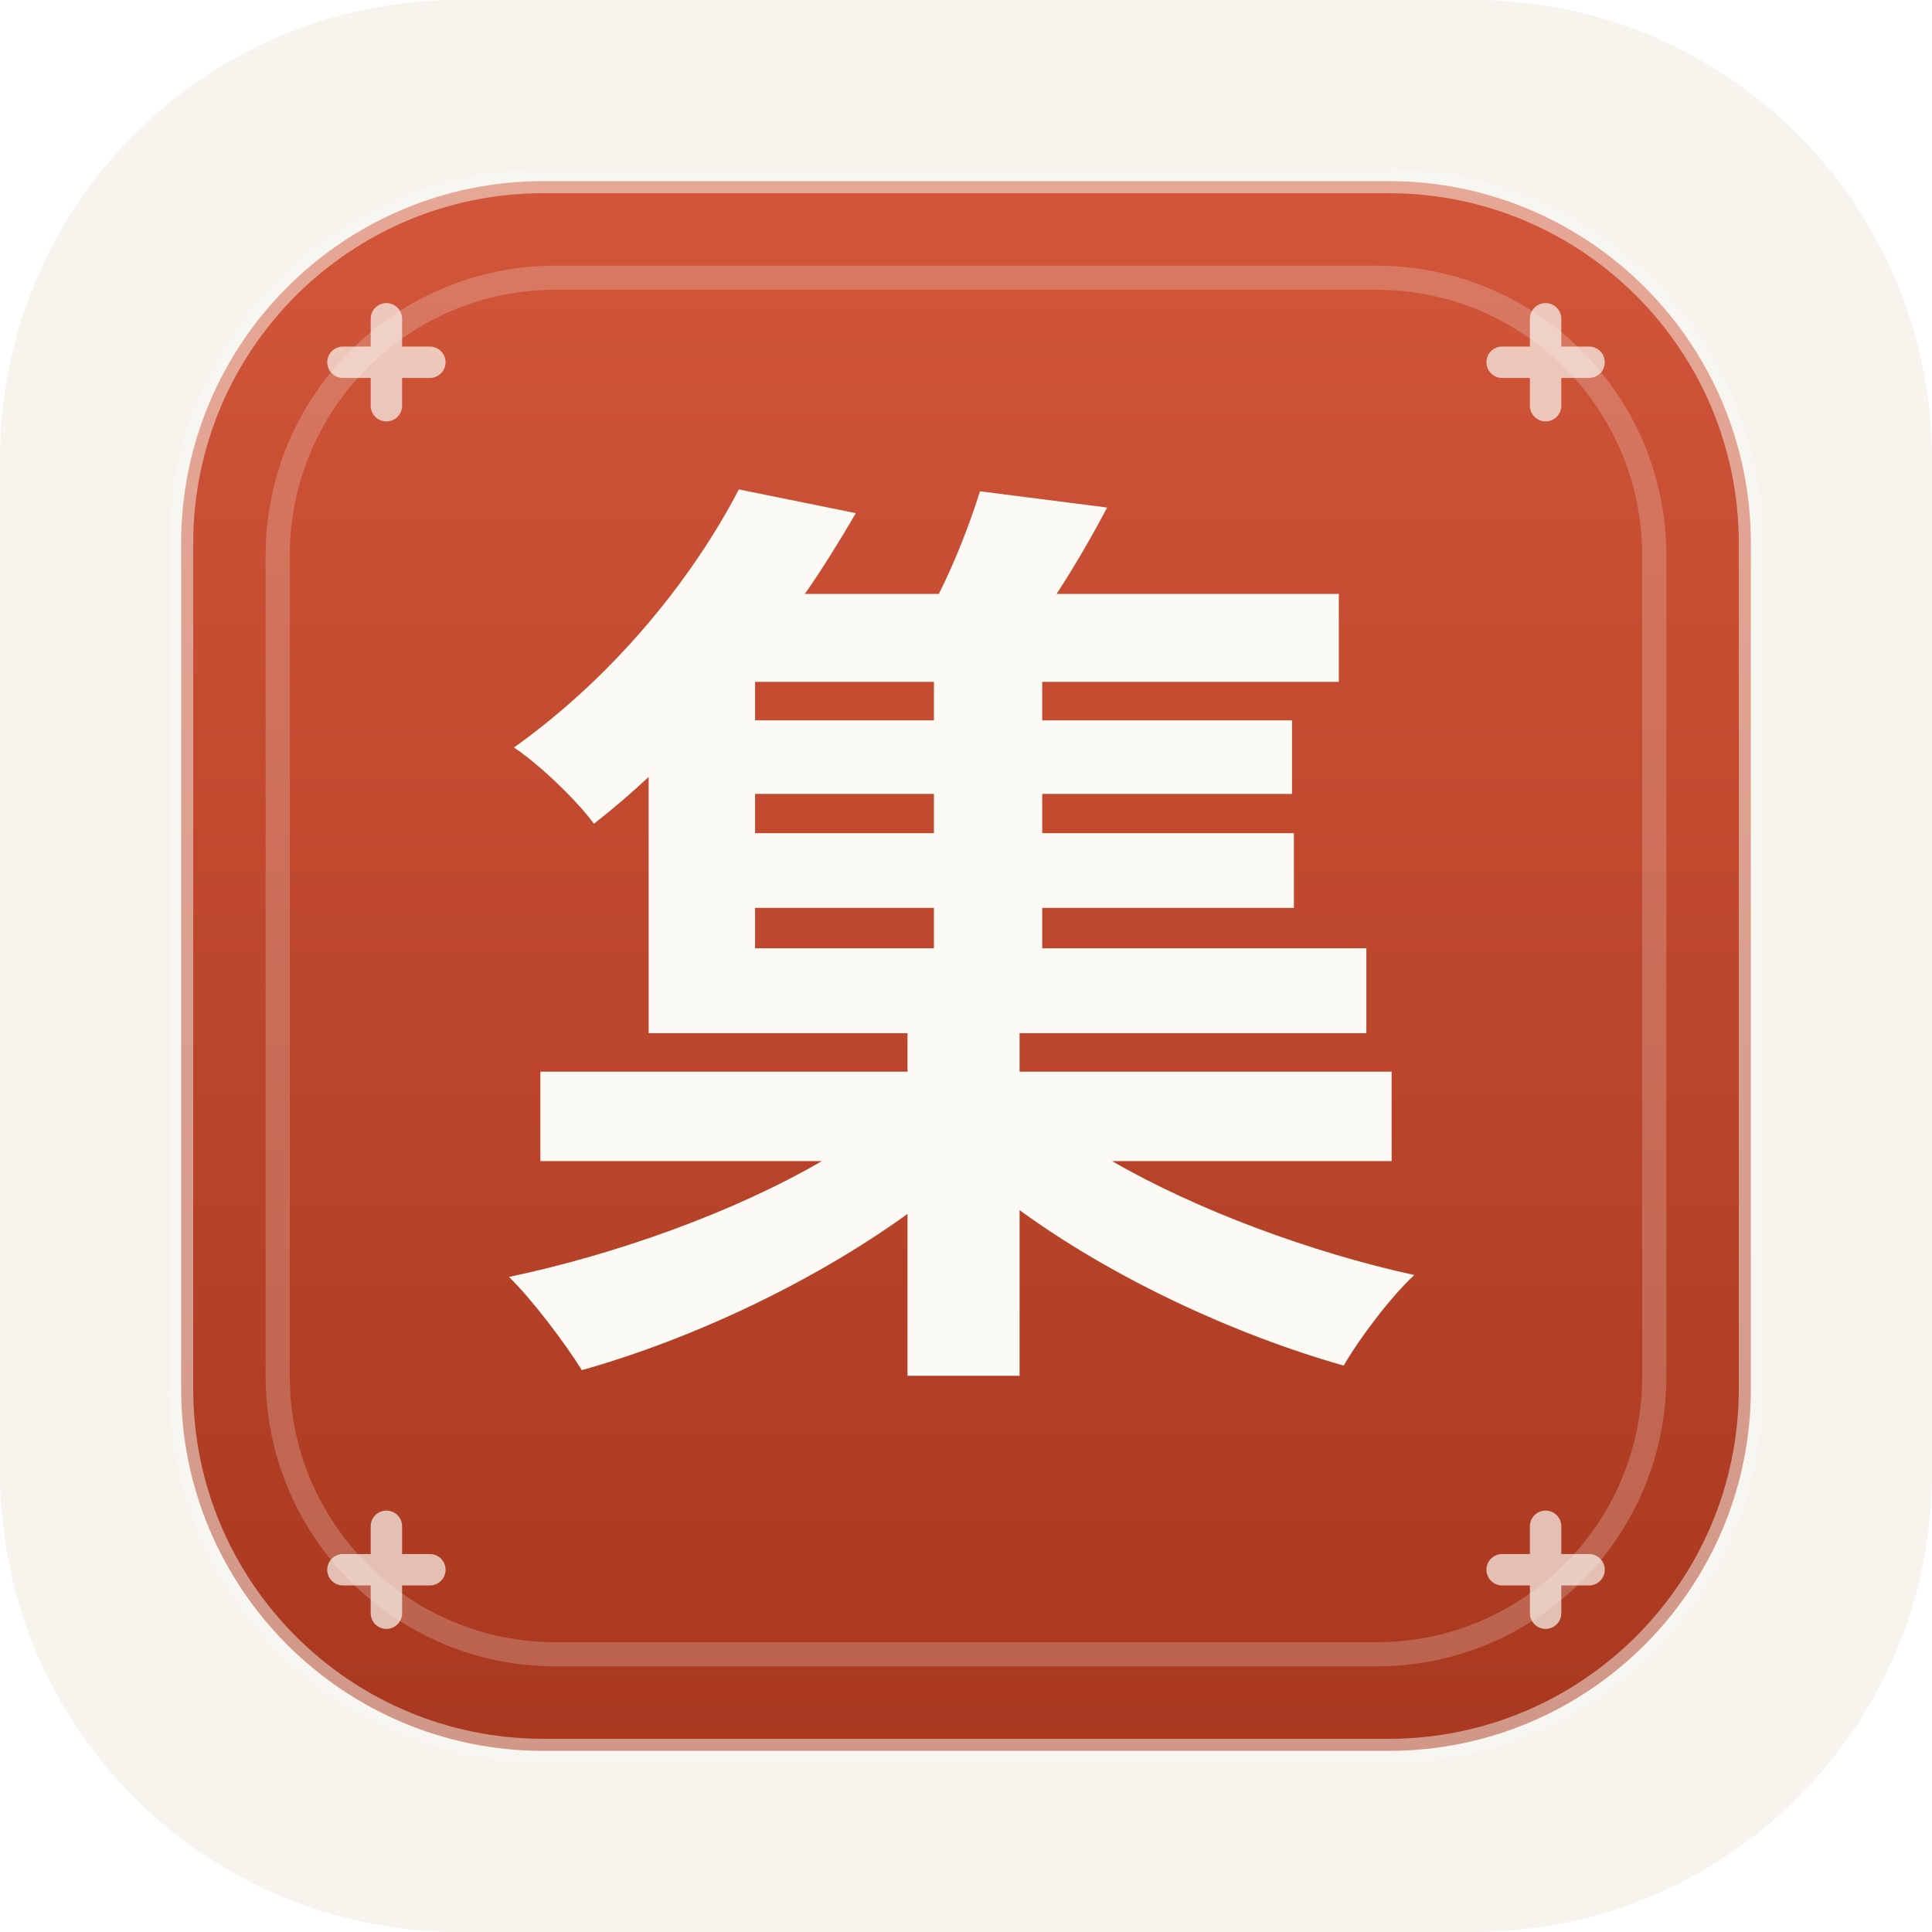
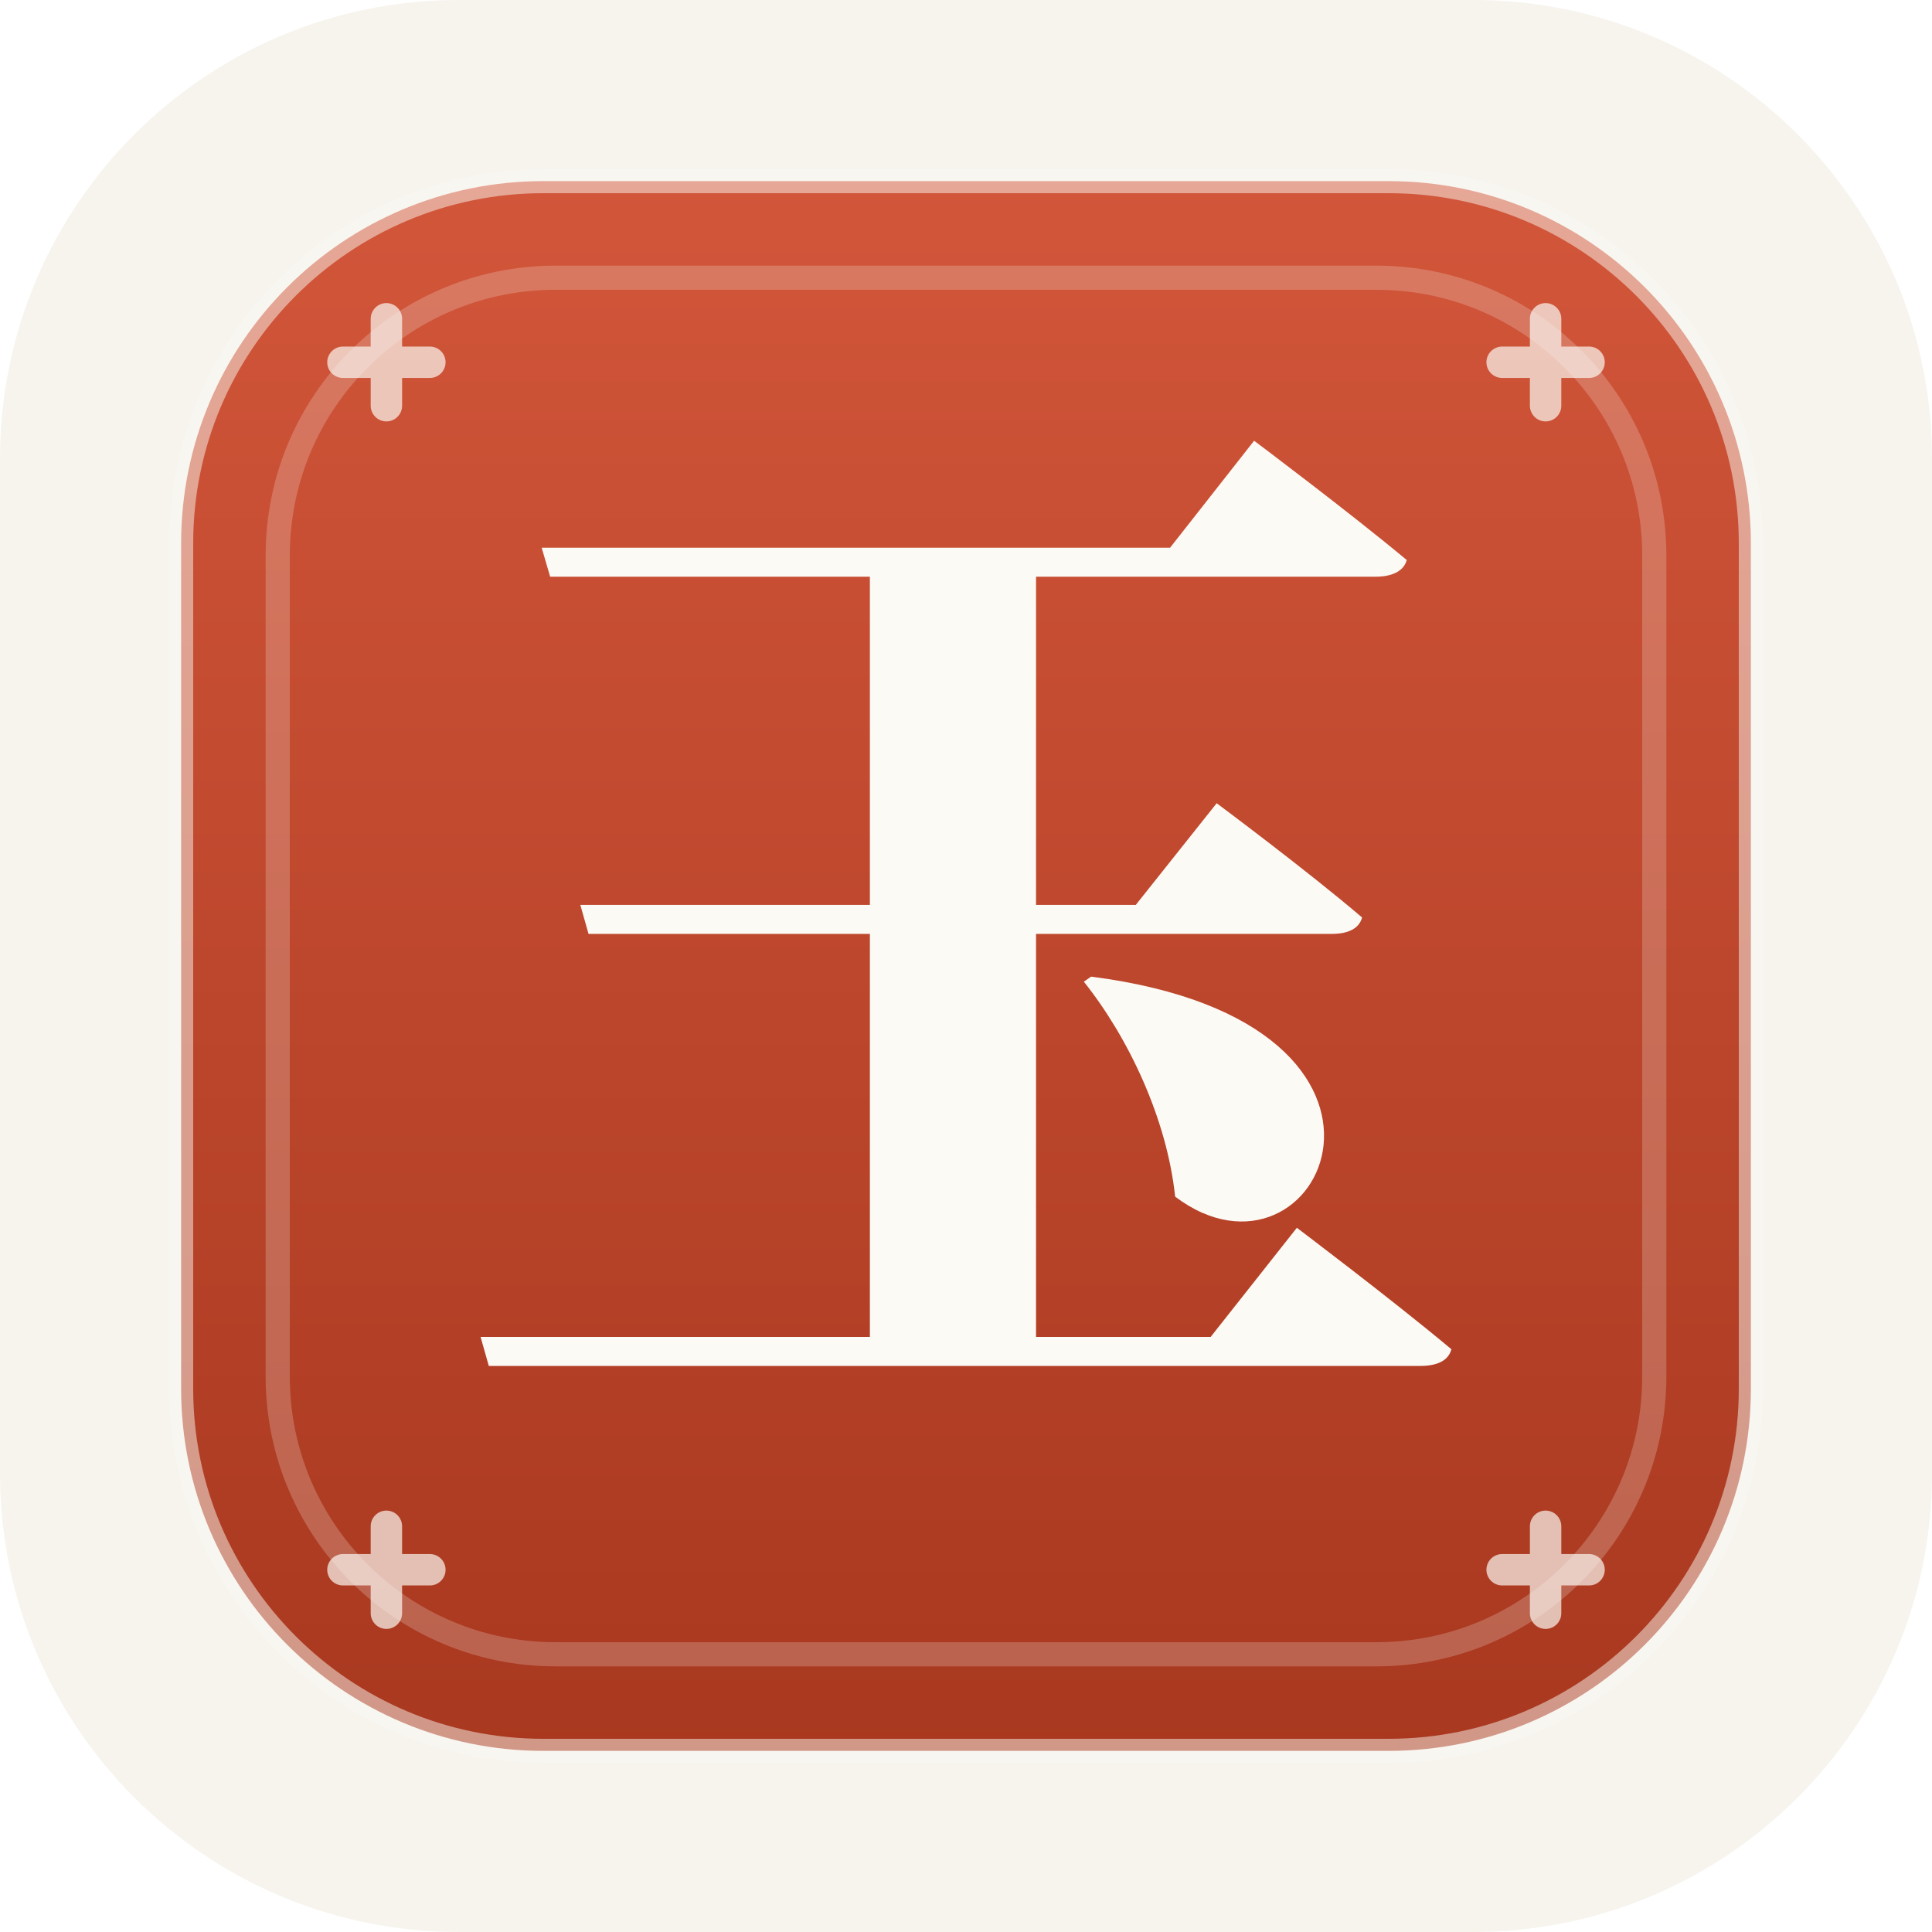
<svg xmlns="http://www.w3.org/2000/svg" width="80" height="80" viewBox="0 0 80 80">
  <defs>
    <linearGradient id="seal" x1="0" y1="0" x2="0" y2="1">
      <stop offset="0" stop-color="#D2563A" />
      <stop offset="1" stop-color="#A8381F" />
    </linearGradient>
  </defs>
  <rect width="80" height="80" rx="19" fill="#F7F4EE" />
  <rect x="7.5" y="7.5" width="65" height="65" rx="15" fill="url(#seal)" />
  <rect x="7.5" y="7.5" width="65" height="65" rx="15" fill="none" stroke="#FBF8F2" stroke-opacity="0.5" stroke-width="1" />
  <rect x="11.5" y="11.5" width="57" height="57" rx="11.5" fill="none" stroke="#FBF8F2" stroke-opacity="0.22" stroke-width="1" />
  <g stroke="#FBF8F2" stroke-opacity="0.7" stroke-width="1.3" stroke-linecap="round">
    <path d="M16 13.2v3.6M14.2 15h3.6" />
    <path d="M64 13.2v3.6M62.2 15h3.6" />
    <path d="M16 63.2v3.6M14.2 65h3.6" />
    <path d="M64 63.2v3.6M62.2 65h3.6" />
  </g>
-   <text x="40" y="53.5" font-family="'Noto Serif SC', 'Songti SC', 'STSong', SimSun, serif" font-weight="700" font-size="39" fill="#FCFAF5" text-anchor="middle" letter-spacing="-0.02em">集</text>
+   <path fill="#FCFAF5" d="M45.18 40.44L44.88 40.65C46.73 42.97 48.32 46.33 48.66 49.55C54.64 54.07 60.23 42.37 45.18 40.44M22.43 22.68L22.78 23.88L36.02 23.88L36.02 37.47L24.03 37.47L24.37 38.67L36.02 38.67L36.02 55.36L19.9 55.36L20.24 56.56L58.81 56.56C59.5 56.56 59.97 56.35 60.1 55.87C57.69 53.85 53.7 50.84 53.7 50.84L50.13 55.36L42.9 55.36L42.9 38.67L55.16 38.67C55.8 38.67 56.28 38.46 56.4 37.99C54.13 36.05 50.38 33.26 50.38 33.26L47.03 37.47L42.9 37.47L42.9 23.88L56.96 23.88C57.61 23.88 58.12 23.67 58.25 23.19C55.89 21.22 51.93 18.25 51.93 18.25L48.45 22.68" />
</svg>
